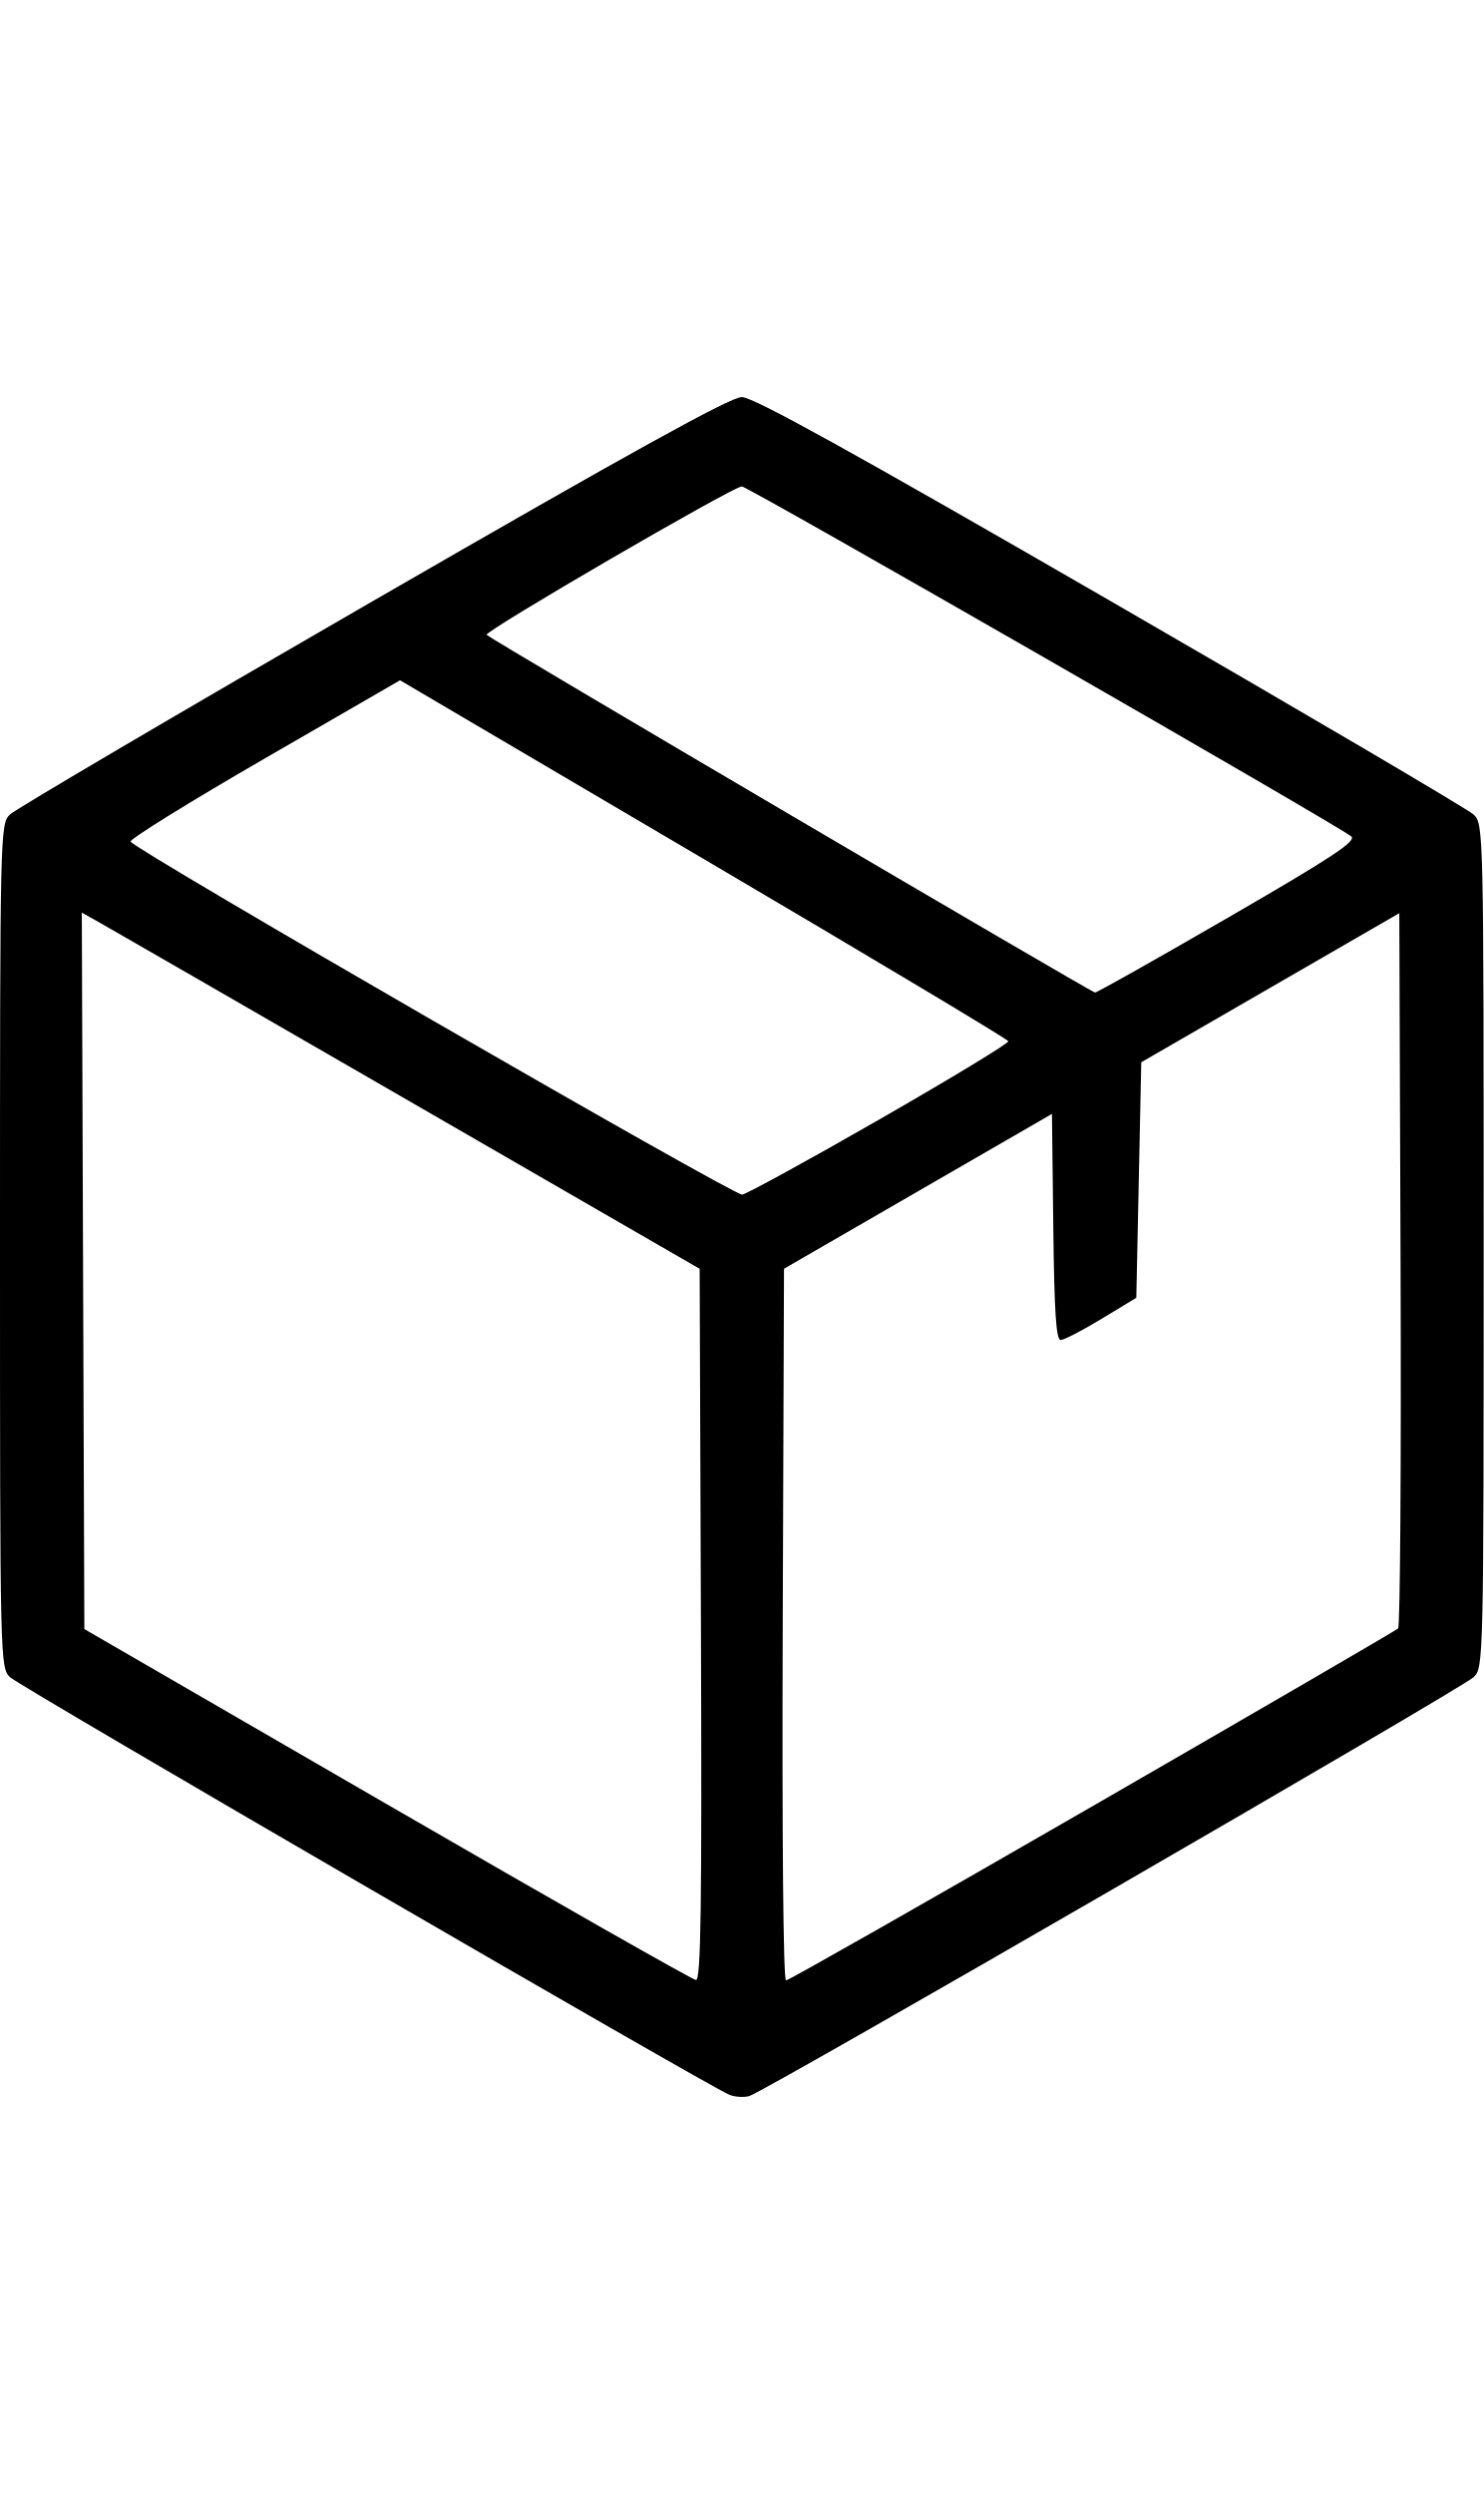
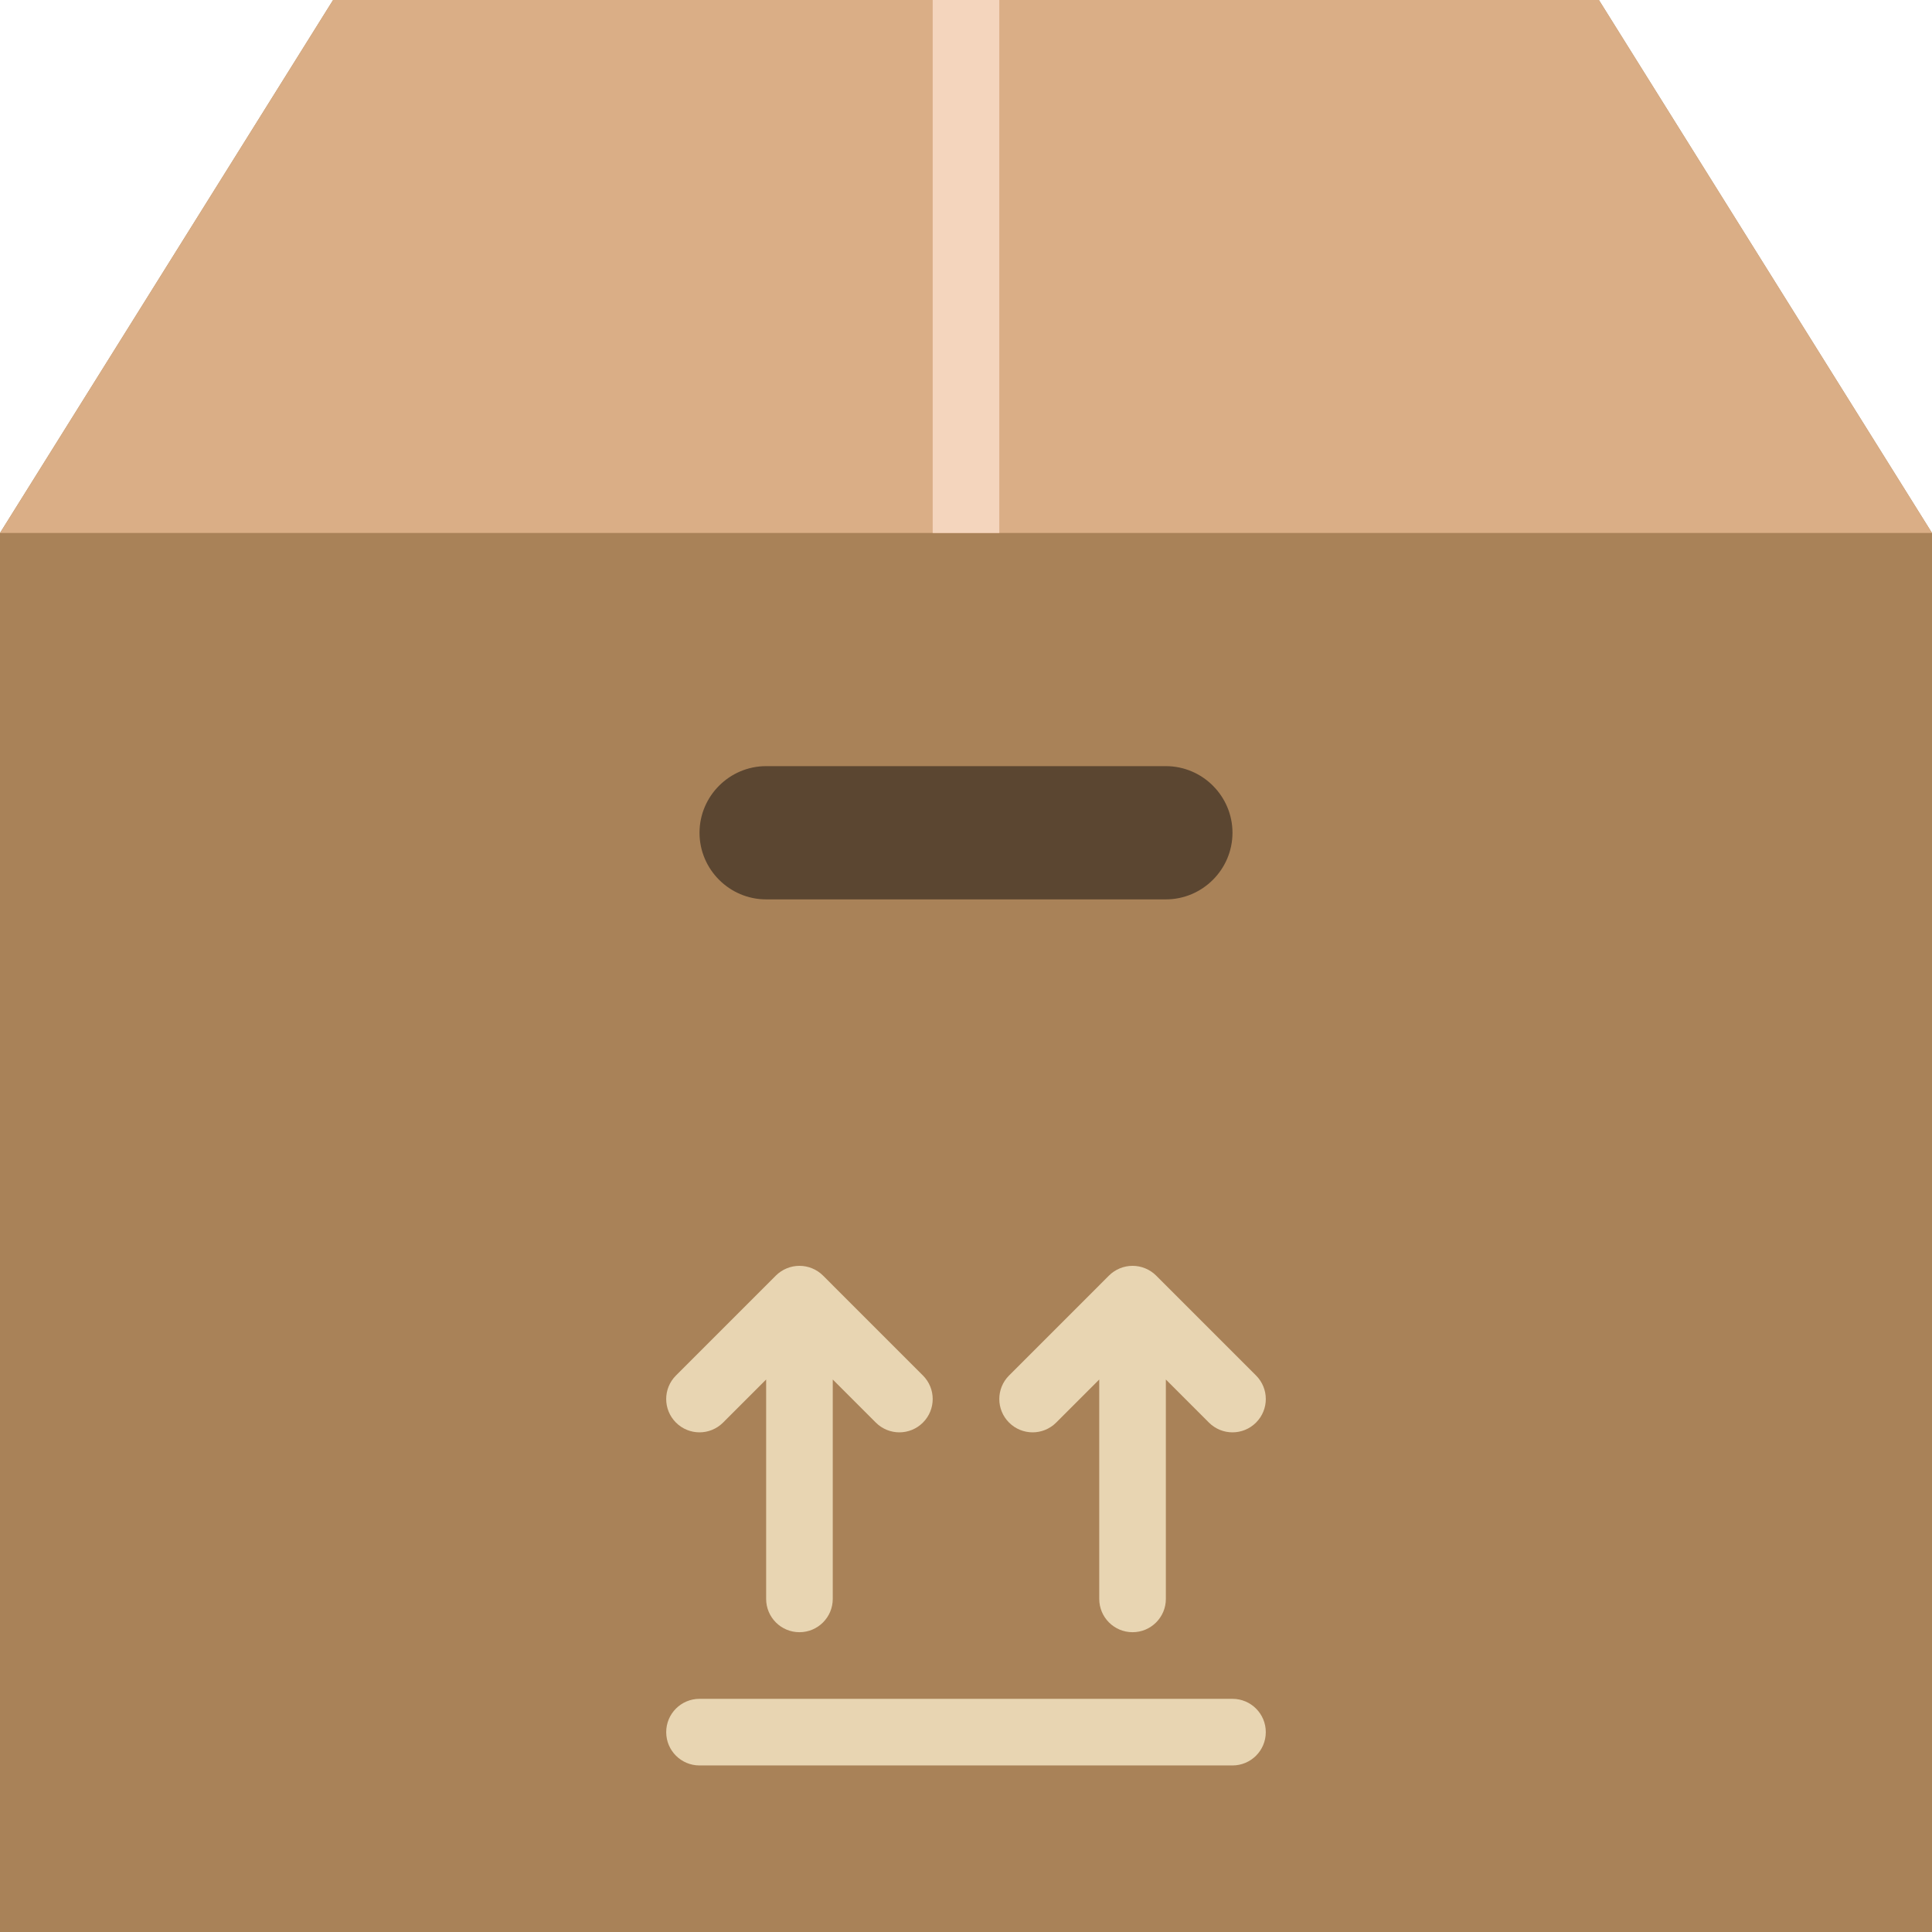
- <svg xmlns="http://www.w3.org/2000/svg" id="svg2" version="1.1" width="299" height="502.469" viewBox="0 0 299 502.469">
-   <defs id="defs6" />
-   <path style="fill:#000000" d="M 147,422.043 C 142.739,420.315 3.888,339.734 2,337.893 0.031,335.975 0,334.628 0,251 c 0,-83.627 0.031,-84.975 2,-86.898 1.1,-1.074 34.033,-20.437 73.184,-43.028 C 127.548,90.859 147.196,80 149.501,80 c 2.306,0 21.936,10.856 74.316,41.1 39.151,22.605 72.083,41.968 73.183,43.028 1.969,1.898 2,3.237 2,86.872 0,83.63 -0.031,84.974 -2,86.887 -2.301,2.236 -142.977,83.567 -146,84.41 -1.1,0.307 -2.9,0.192 -4,-0.254 z m -5.743,-94.73 -0.257,-71.686 -58.355,-33.688 C 50.55,203.41 22.534,187.263 20.388,186.057 l -3.901,-2.193 0.257,72.174 0.257,72.174 61,35.307 c 33.55,19.419 61.565,35.346 62.257,35.394 1,0.068 1.204,-14.544 1,-71.6 z m 78.906,36.59 c 33.461,-19.303 61.178,-35.416 61.594,-35.807 0.416,-0.391 0.641,-32.977 0.5,-72.413 l -0.257,-71.703 -26,15.017 -26,15.017 -0.5,23.725 -0.5,23.725 -7,4.242 c -3.85,2.333 -7.554,4.253 -8.232,4.267 -0.932,0.019 -1.297,-5.511 -1.5,-22.765 l -0.268,-22.79 -27,15.597 -27,15.597 -0.257,71.693 c -0.154,43.121 0.11,71.693 0.663,71.693 0.506,0 28.296,-15.793 61.757,-35.096 z M 177.278,225.5 c 14.381,-8.25 26.051,-15.325 25.934,-15.723 -0.117,-0.398 -27.748,-16.922 -61.403,-36.721 L 80.618,137.059 53.309,152.838 c -15.02,8.679 -27.166,16.203 -26.992,16.721 0.504,1.494 121.509,71.321 123.249,71.121 0.861,-0.099 13.332,-6.93 27.712,-15.18 z m 70.229,-40.637 c 20.944,-12.125 25.883,-15.377 24.82,-16.341 C 270.246,166.635 150.709,98 149.503,98 c -1.759,0 -52.08,29.256 -51.437,29.904 0.955,0.963 121.868,72.025 122.614,72.062 0.374,0.019 12.446,-6.778 26.827,-15.104 z" id="path4138" />
+ <svg xmlns="http://www.w3.org/2000/svg" version="1.1" id="Capa_1" x="0px" y="0px" viewBox="0 0 58 58" style="enable-background:new 0 0 58 58;" xml:space="preserve">
+   <g>
+     <polygon style="fill:#A98258;" points="48,0 10,0 0,16 0,58 58,58 58,16  " />
+     <path style="fill:#5B4631;" d="M35,27H23c-1.1,0-2-0.9-2-2v0c0-1.1,0.9-2,2-2h12c1.1,0,2,0.9,2,2v0C37,26.1,36.1,27,35,27z" />
+     <g>
+       <path style="fill:#E8D5B2;" d="M37,51H21c-0.552,0-1,0.447-1,1s0.448,1,1,1h16c0.552,0,1-0.447,1-1S37.552,51,37,51z" />
+       <path style="fill:#E8D5B2;" d="M21,43c0.256,0,0.512-0.098,0.707-0.293L23,41.414V48c0,0.553,0.448,1,1,1s1-0.447,1-1v-6.586    l1.293,1.293C26.488,42.902,26.744,43,27,43s0.512-0.098,0.707-0.293c0.391-0.391,0.391-1.023,0-1.414l-2.999-2.999    c-0.092-0.093-0.203-0.166-0.326-0.217c-0.244-0.101-0.52-0.101-0.764,0c-0.123,0.051-0.233,0.124-0.326,0.217l-2.999,2.999    c-0.391,0.391-0.391,1.023,0,1.414C20.488,42.902,20.744,43,21,43z" />
+       <path style="fill:#E8D5B2;" d="M31,43c0.256,0,0.512-0.098,0.707-0.293L33,41.414V48c0,0.553,0.448,1,1,1s1-0.447,1-1v-6.586    l1.293,1.293C36.488,42.902,36.744,43,37,43s0.512-0.098,0.707-0.293c0.391-0.391,0.391-1.023,0-1.414l-2.999-2.999    c-0.092-0.093-0.203-0.166-0.326-0.217c-0.244-0.101-0.52-0.101-0.764,0c-0.123,0.051-0.233,0.124-0.326,0.217l-2.999,2.999    c-0.391,0.391-0.391,1.023,0,1.414C30.488,42.902,30.744,43,31,43z" />
+     </g>
+     <polygon style="fill:#DAAE86;" points="10,0 0,16 58,16 48,0  " />
+     <rect x="28" style="fill:#F4D5BD;" width="2" height="16" />
+   </g>
+   <g>
+ </g>
+   <g>
+ </g>
+   <g>
+ </g>
+   <g>
+ </g>
+   <g>
+ </g>
+   <g>
+ </g>
+   <g>
+ </g>
+   <g>
+ </g>
+   <g>
+ </g>
+   <g>
+ </g>
+   <g>
+ </g>
+   <g>
+ </g>
+   <g>
+ </g>
+   <g>
+ </g>
+   <g>
+ </g>
</svg>
